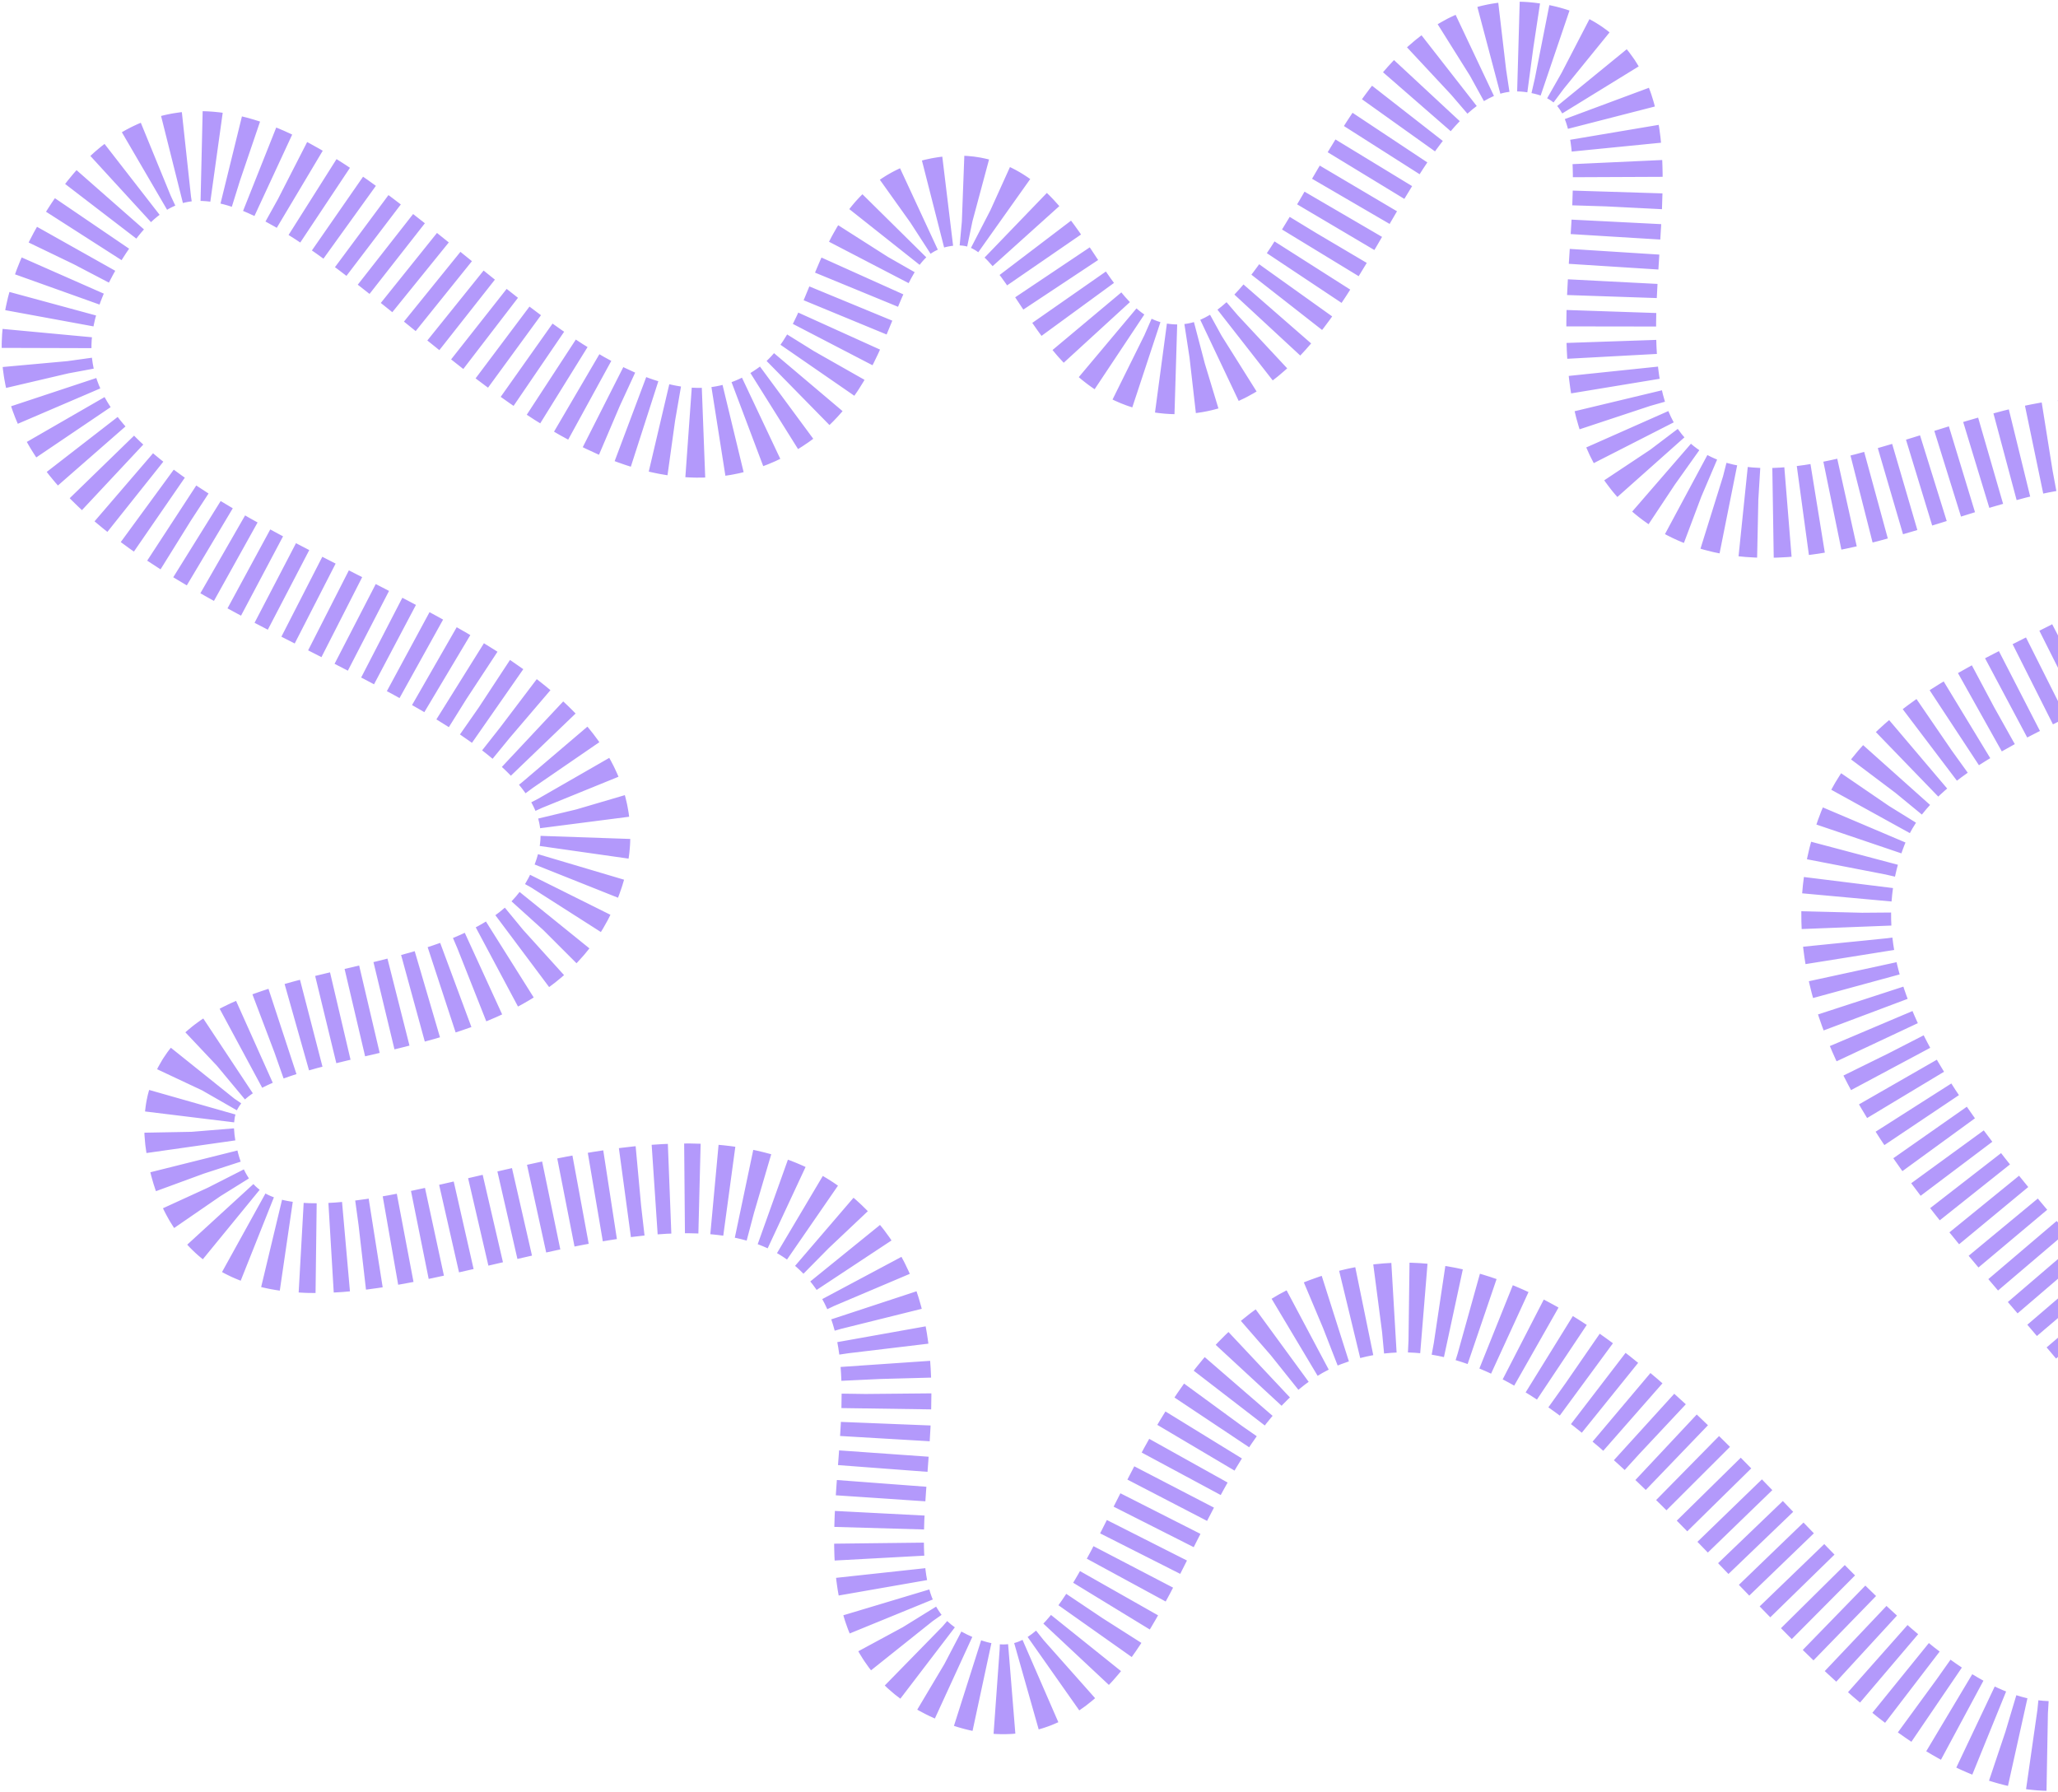
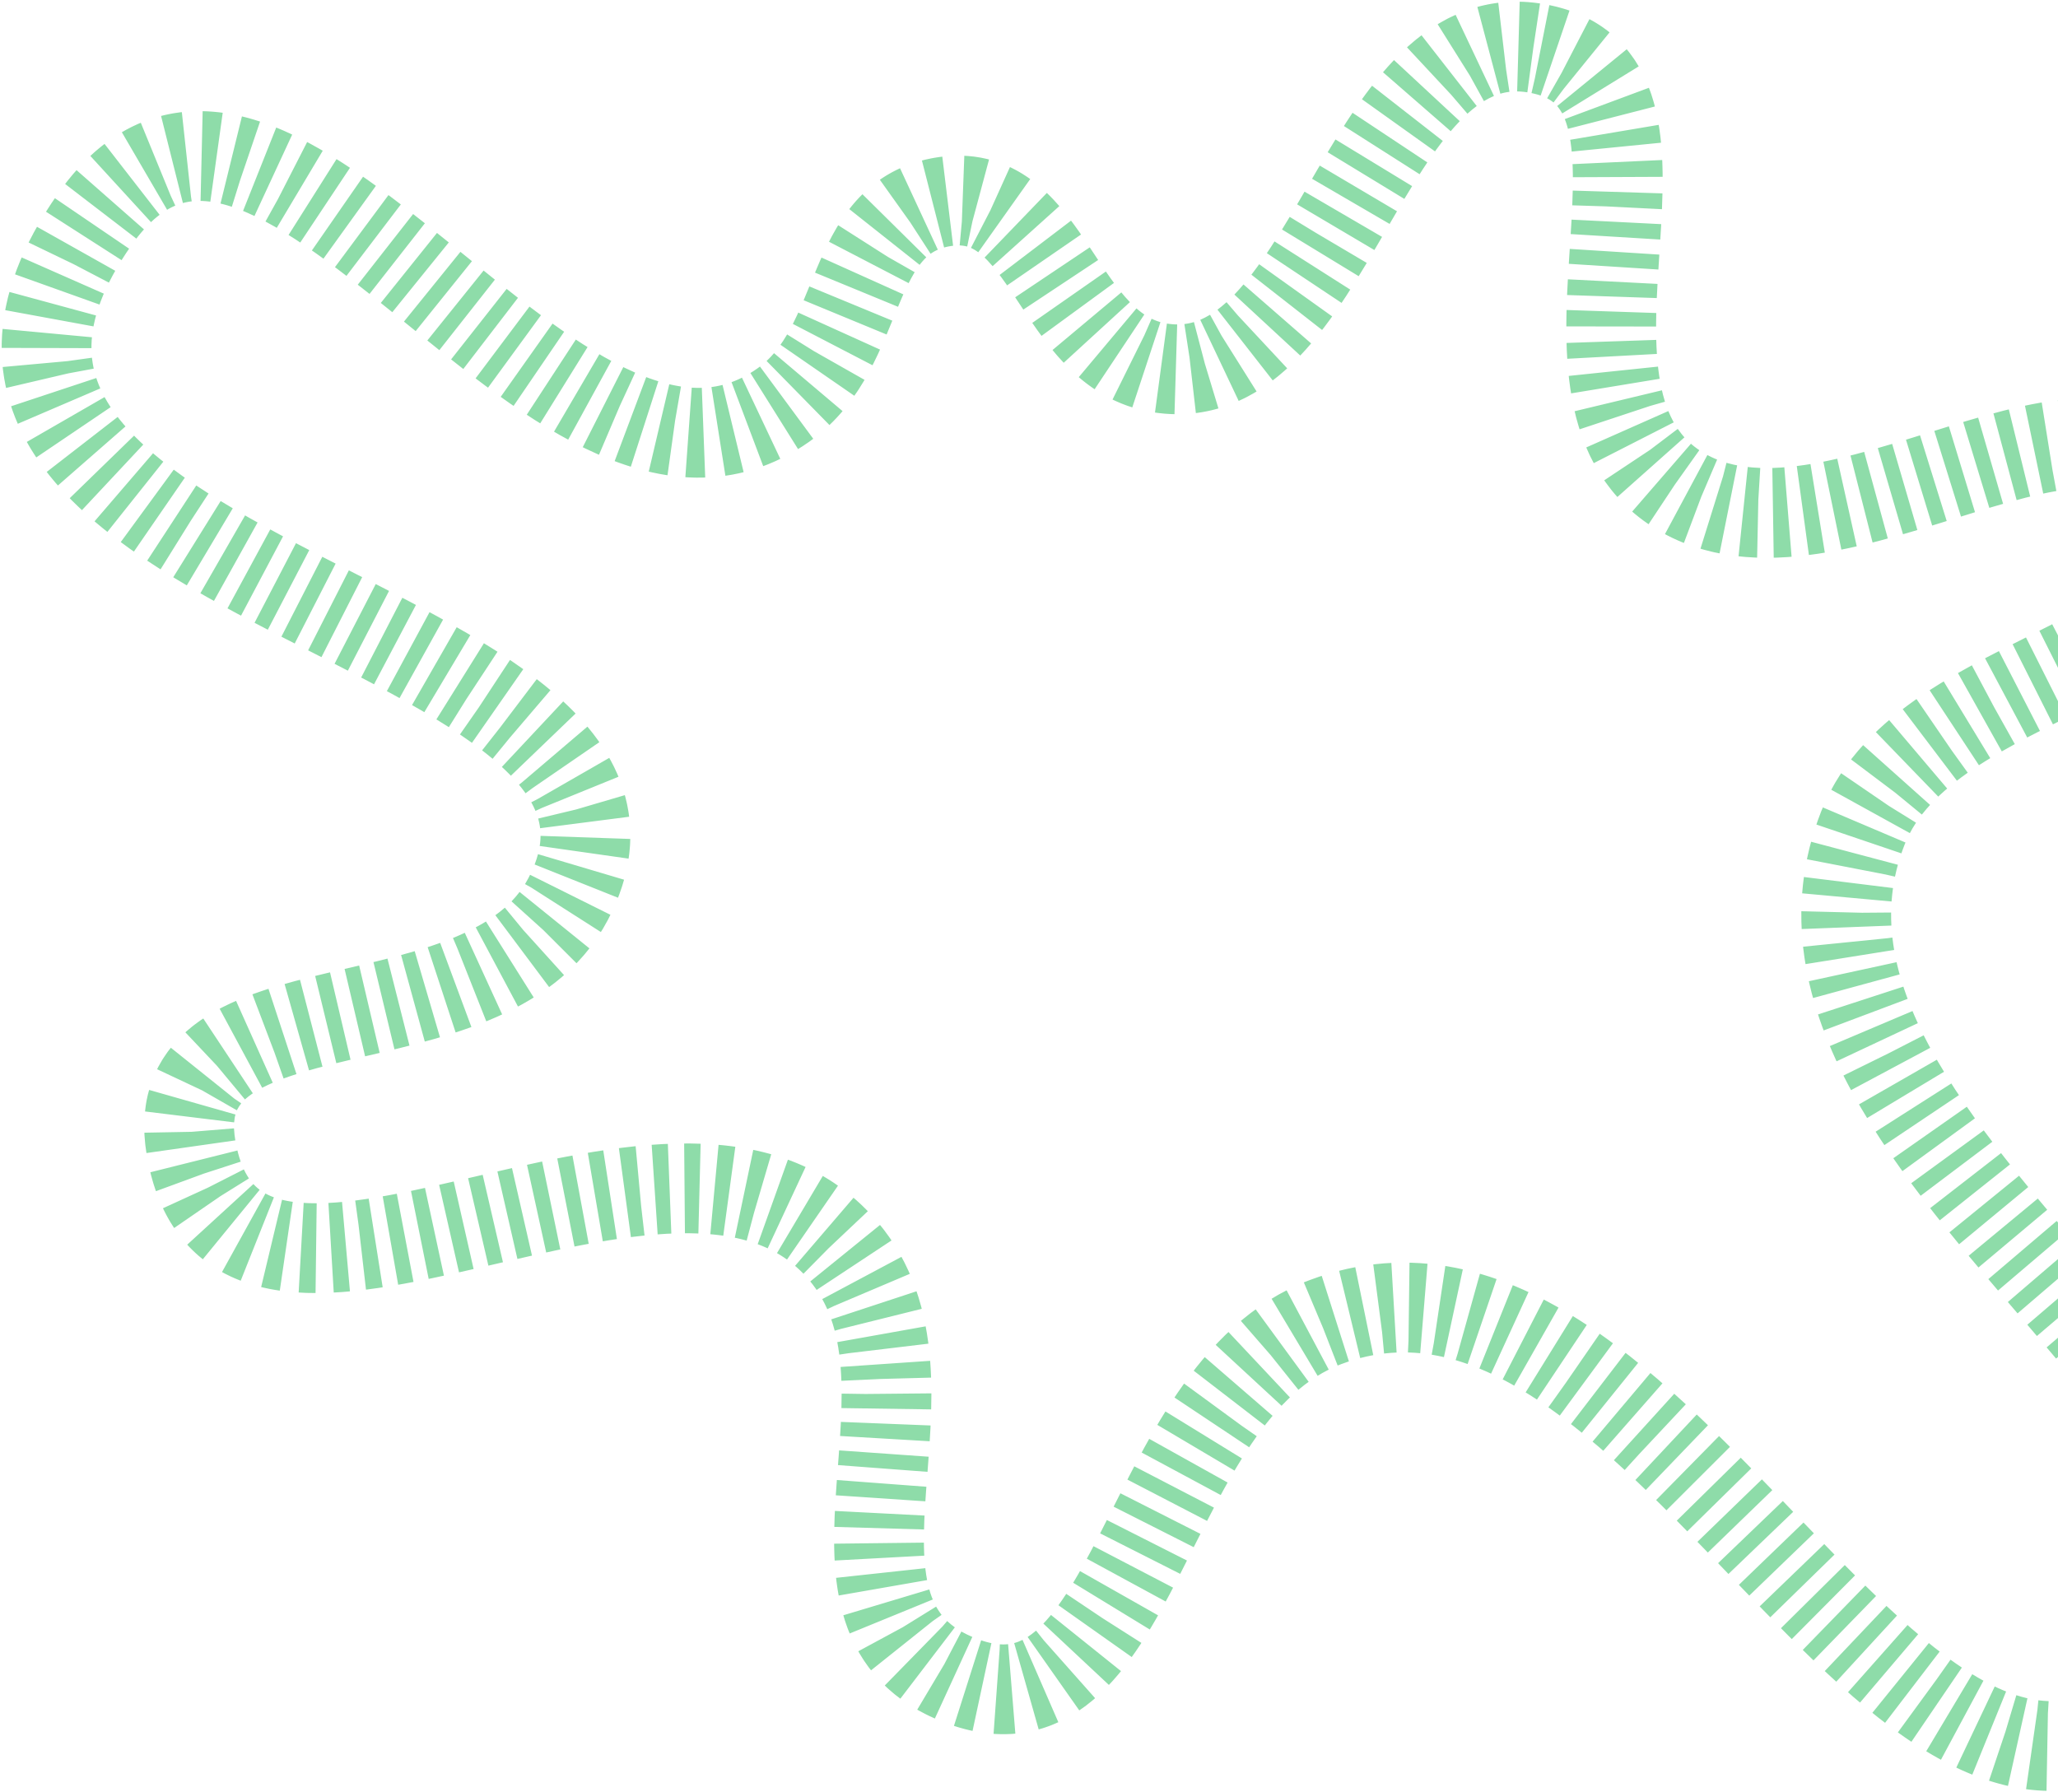
<svg xmlns="http://www.w3.org/2000/svg" width="619" height="539" viewBox="0 0 619 539" fill="none">
  <g opacity="0.5">
-     <path d="M461.188 14.389C409.65 6.593 400.633 118.528 349.1 110.699C317.486 105.897 315.929 56.023 284.284 60.616C254.099 64.998 260.572 104.182 235.664 121.804C167.221 170.223 81.951 -10.543 28.379 66.171C-49.425 177.584 215.993 184.211 170.899 270.391C146.284 317.433 48.552 292.839 57.454 345.191C70.841 423.923 203.282 317.095 253.563 376.175C287.19 415.686 239.434 484.346 287.099 504.779C342.622 528.582 342.204 418.875 398.76 397.649C499.615 359.797 570.735 583.136 650.432 510.604C730.319 437.9 520.633 349.447 560.36 248.95C579.63 200.201 674.841 200.39 655.569 151.642C635.137 99.959 551.131 177.099 504.369 147.127C457.891 117.338 515.757 22.644 461.188 14.389Z" stroke="#6834F7" stroke-width="27" stroke-dasharray="4.5 4.5" />
+     <path d="M461.188 14.389C409.65 6.593 400.633 118.528 349.1 110.699C317.486 105.897 315.929 56.023 284.284 60.616C254.099 64.998 260.572 104.182 235.664 121.804C167.221 170.223 81.951 -10.543 28.379 66.171C-49.425 177.584 215.993 184.211 170.899 270.391C146.284 317.433 48.552 292.839 57.454 345.191C70.841 423.923 203.282 317.095 253.563 376.175C287.19 415.686 239.434 484.346 287.099 504.779C342.622 528.582 342.204 418.875 398.76 397.649C499.615 359.797 570.735 583.136 650.432 510.604C730.319 437.9 520.633 349.447 560.36 248.95C579.63 200.201 674.841 200.39 655.569 151.642C635.137 99.959 551.131 177.099 504.369 147.127C457.891 117.338 515.757 22.644 461.188 14.389Z" stroke="#1DB954" stroke-width="27" stroke-dasharray="4.5 4.5" />
  </g>
</svg>
